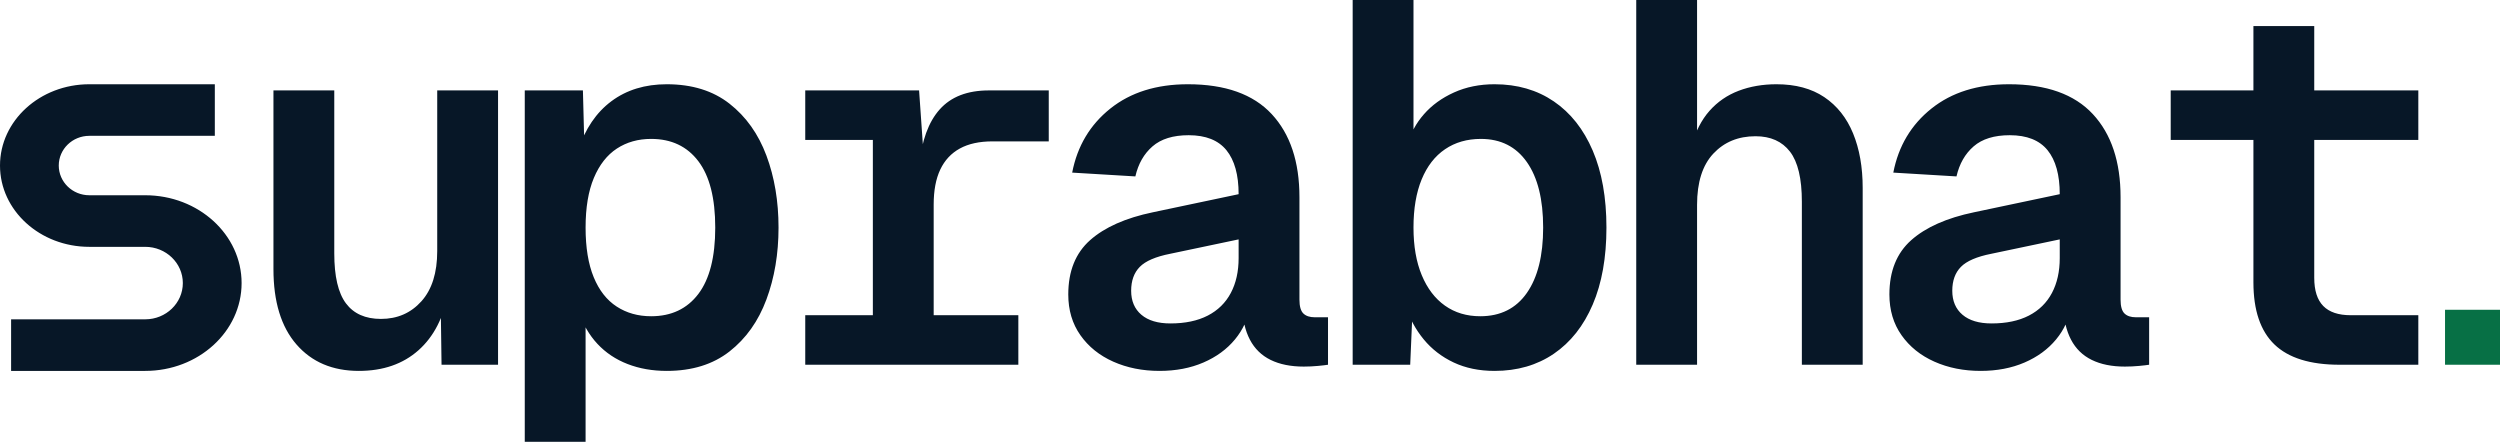
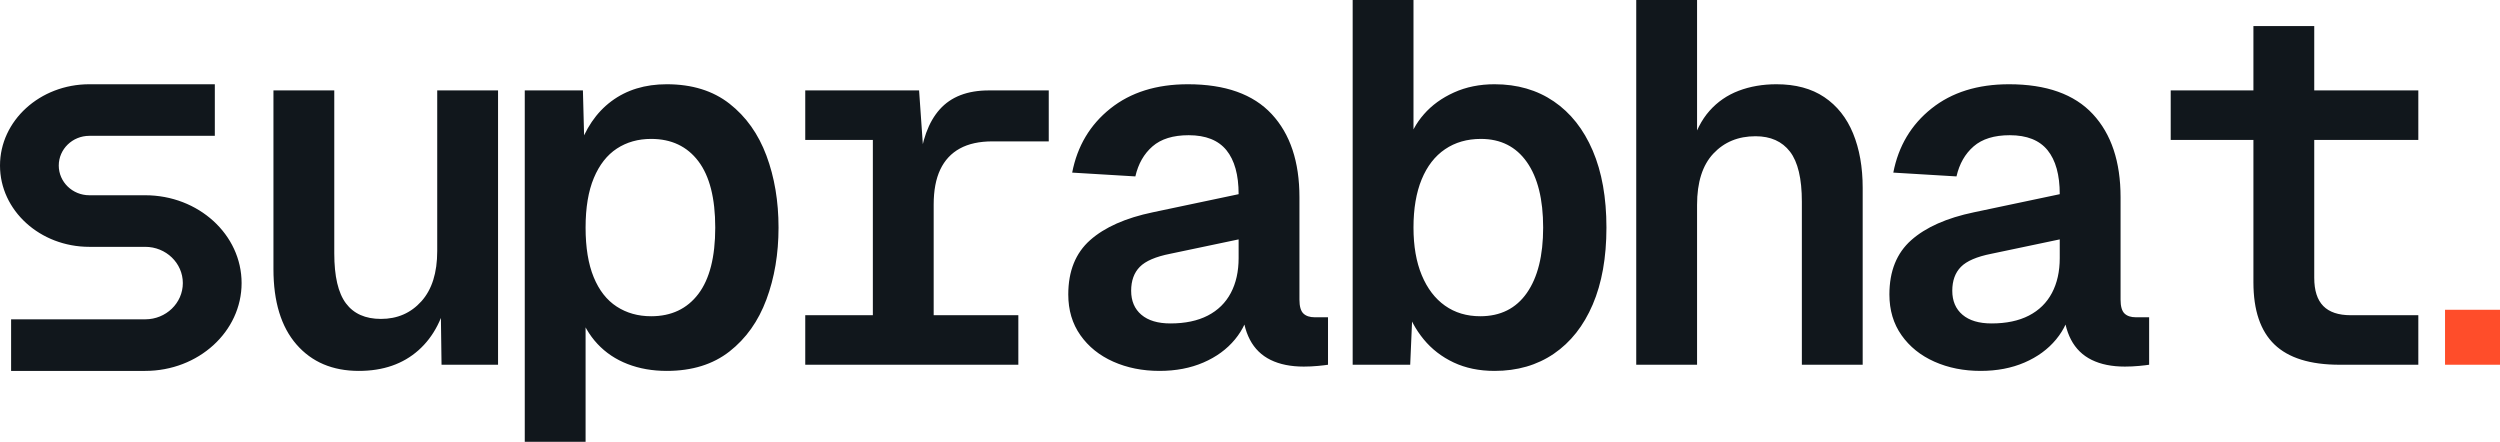
<svg xmlns="http://www.w3.org/2000/svg" viewBox="0 29 486.65 86" role="img" aria-label="Suprabhat Kumar">
-   <style>.f{fill:#071727}.d{fill:#077045}</style>
+   <style>.f{fill:#11171c}.d{fill:#ff4d2a}</style>
  <path class="f" d="M41.818 45.4H17.388A17.388 15.825 0 0 0 17.388 77.05H28.269A7.321 7.054 0 0 1 28.269 91.159H2.161V101.2H28.269A18.761 17.096 0 0 0 28.269 67.008H17.388A5.949 5.783 0 0 1 17.388 55.441H41.818ZM69.85 101.2Q62.19 101.2 57.71 96.05Q53.23 90.9 53.23 81.38V46.6H65.07V78.32Q65.07 85.02 67.34 88.05Q69.61 91.08 74.15 91.08Q78.95 91.08 82.03 87.65Q85.11 84.22 85.11 77.88V46.6H96.95V100H85.95L85.75 85.34L87.25 85.84Q85.97 93.18 81.45 97.19Q76.93 101.2 69.85 101.2ZM102.15 115V46.6H113.47L113.79 58.84L112.55 58.24Q114.59 52 119.02 48.7Q123.45 45.4 129.79 45.4Q137.17 45.4 142 49.18Q146.83 52.96 149.19 59.28Q151.55 65.6 151.55 73.3Q151.55 80.96 149.19 87.3Q146.83 93.64 142 97.42Q137.17 101.2 129.79 101.2Q125.61 101.2 122.16 99.86Q118.71 98.52 116.3 95.94Q113.89 93.36 112.63 89.6L113.99 88.24V115ZM126.75 90.56Q132.65 90.56 135.94 86.22Q139.23 81.88 139.23 73.3Q139.23 64.72 135.94 60.38Q132.65 56.04 126.75 56.04Q122.95 56.04 120.08 57.92Q117.21 59.8 115.6 63.64Q113.99 67.48 113.99 73.3Q113.99 79.12 115.57 82.96Q117.15 86.8 120.05 88.68Q122.95 90.56 126.75 90.56ZM156.75 100V90.36H175.13L169.91 95.52V51.02L175.13 56.24H156.75V46.6H178.91L179.99 62.08L178.95 61.24Q179.63 53.98 182.93 50.29Q186.23 46.6 192.49 46.6H204.15V56.52H193.19Q189.37 56.52 186.84 57.91Q184.31 59.3 183.03 62.01Q181.75 64.72 181.75 68.8V95.52L176.59 90.36H198.23V100ZM225.71 101.2Q220.75 101.2 216.71 99.4Q212.67 97.6 210.31 94.25Q207.95 90.9 207.95 86.32Q207.95 79.52 212.2 75.75Q216.45 71.98 224.43 70.32L241.11 66.8Q241.11 61.16 238.74 58.24Q236.37 55.32 231.39 55.32Q226.85 55.32 224.35 57.49Q221.85 59.66 221.01 63.34L208.71 62.6Q210.21 54.86 216.14 50.13Q222.07 45.4 231.23 45.4Q242.15 45.4 247.55 51.21Q252.95 57.02 252.95 67.4V87.32Q252.95 89.28 253.71 90.02Q254.47 90.76 255.91 90.76H258.51V100Q257.91 100.1 256.55 100.23Q255.19 100.36 253.79 100.36Q249.99 100.36 247.34 99.06Q244.69 97.76 243.31 95.13Q241.93 92.5 241.79 88.64H243.31Q242.77 92.2 240.4 95.07Q238.03 97.94 234.25 99.57Q230.47 101.2 225.71 101.2ZM227.83 91.96Q232.15 91.96 235.11 90.43Q238.07 88.9 239.59 86.03Q241.11 83.16 241.11 79.24V75.6L227.79 78.4Q223.55 79.24 221.87 80.95Q220.19 82.66 220.19 85.6Q220.19 88.58 222.18 90.27Q224.17 91.96 227.83 91.96ZM290.93 101.2Q286.45 101.2 282.97 99.56Q279.49 97.92 277.13 95.05Q274.77 92.18 273.63 88.54L275.09 86.52L274.51 100H263.31V29H275.15V59.28L274.05 57.06Q274.87 53.88 277.18 51.24Q279.49 48.6 283.03 47Q286.57 45.4 290.93 45.4Q297.57 45.4 302.47 48.74Q307.37 52.08 310.04 58.32Q312.71 64.56 312.71 73.3Q312.71 82.04 310.04 88.28Q307.37 94.52 302.47 97.86Q297.57 101.2 290.93 101.2ZM288.15 90.56Q294.05 90.56 297.22 86.02Q300.39 81.48 300.39 73.3Q300.39 65.06 297.22 60.55Q294.05 56.04 288.27 56.04Q284.25 56.04 281.29 58.05Q278.33 60.06 276.74 63.92Q275.15 67.78 275.15 73.3Q275.15 78.7 276.76 82.57Q278.37 86.44 281.28 88.5Q284.19 90.56 288.15 90.56ZM318.51 100V29H330.35V58.14L329.27 57.42Q330.43 53.22 332.77 50.58Q335.11 47.94 338.45 46.67Q341.79 45.4 345.81 45.4Q351.39 45.4 355.12 47.91Q358.85 50.42 360.72 54.97Q362.59 59.52 362.59 65.58V100H350.75V68.26Q350.75 61.52 348.44 58.52Q346.13 55.52 341.73 55.52Q336.69 55.52 333.52 58.9Q330.35 62.28 330.35 68.88V100ZM385.55 101.2Q380.59 101.2 376.55 99.4Q372.51 97.6 370.15 94.25Q367.79 90.9 367.79 86.32Q367.79 79.52 372.04 75.75Q376.29 71.98 384.27 70.32L400.95 66.8Q400.95 61.16 398.58 58.24Q396.21 55.32 391.23 55.32Q386.69 55.32 384.19 57.49Q381.69 59.66 380.85 63.34L368.55 62.6Q370.05 54.86 375.98 50.13Q381.91 45.4 391.07 45.4Q401.99 45.4 407.39 51.21Q412.79 57.02 412.79 67.4V87.32Q412.79 89.28 413.55 90.02Q414.31 90.76 415.75 90.76H418.35V100Q417.75 100.1 416.39 100.23Q415.03 100.36 413.63 100.36Q409.83 100.36 407.18 99.06Q404.53 97.76 403.15 95.13Q401.77 92.5 401.63 88.64H403.15Q402.61 92.2 400.24 95.07Q397.87 97.94 394.09 99.57Q390.31 101.2 385.55 101.2ZM387.67 91.96Q391.99 91.96 394.95 90.43Q397.91 88.9 399.43 86.03Q400.95 83.16 400.95 79.24V75.6L387.63 78.4Q383.39 79.24 381.71 80.95Q380.03 82.66 380.03 85.6Q380.03 88.58 382.02 90.27Q384.01 91.96 387.67 91.96ZM455.43 100Q446.85 100 442.75 96.06Q438.65 92.12 438.65 83.96V34.08H450.49V83.08Q450.49 86.78 452.25 88.57Q454.01 90.36 457.59 90.36H470.75V100ZM422.55 56.24V46.6H470.75V56.24Z" />
  <rect class="d" x="475.95" y="89.3" width="10.7" height="10.7" />
</svg>
